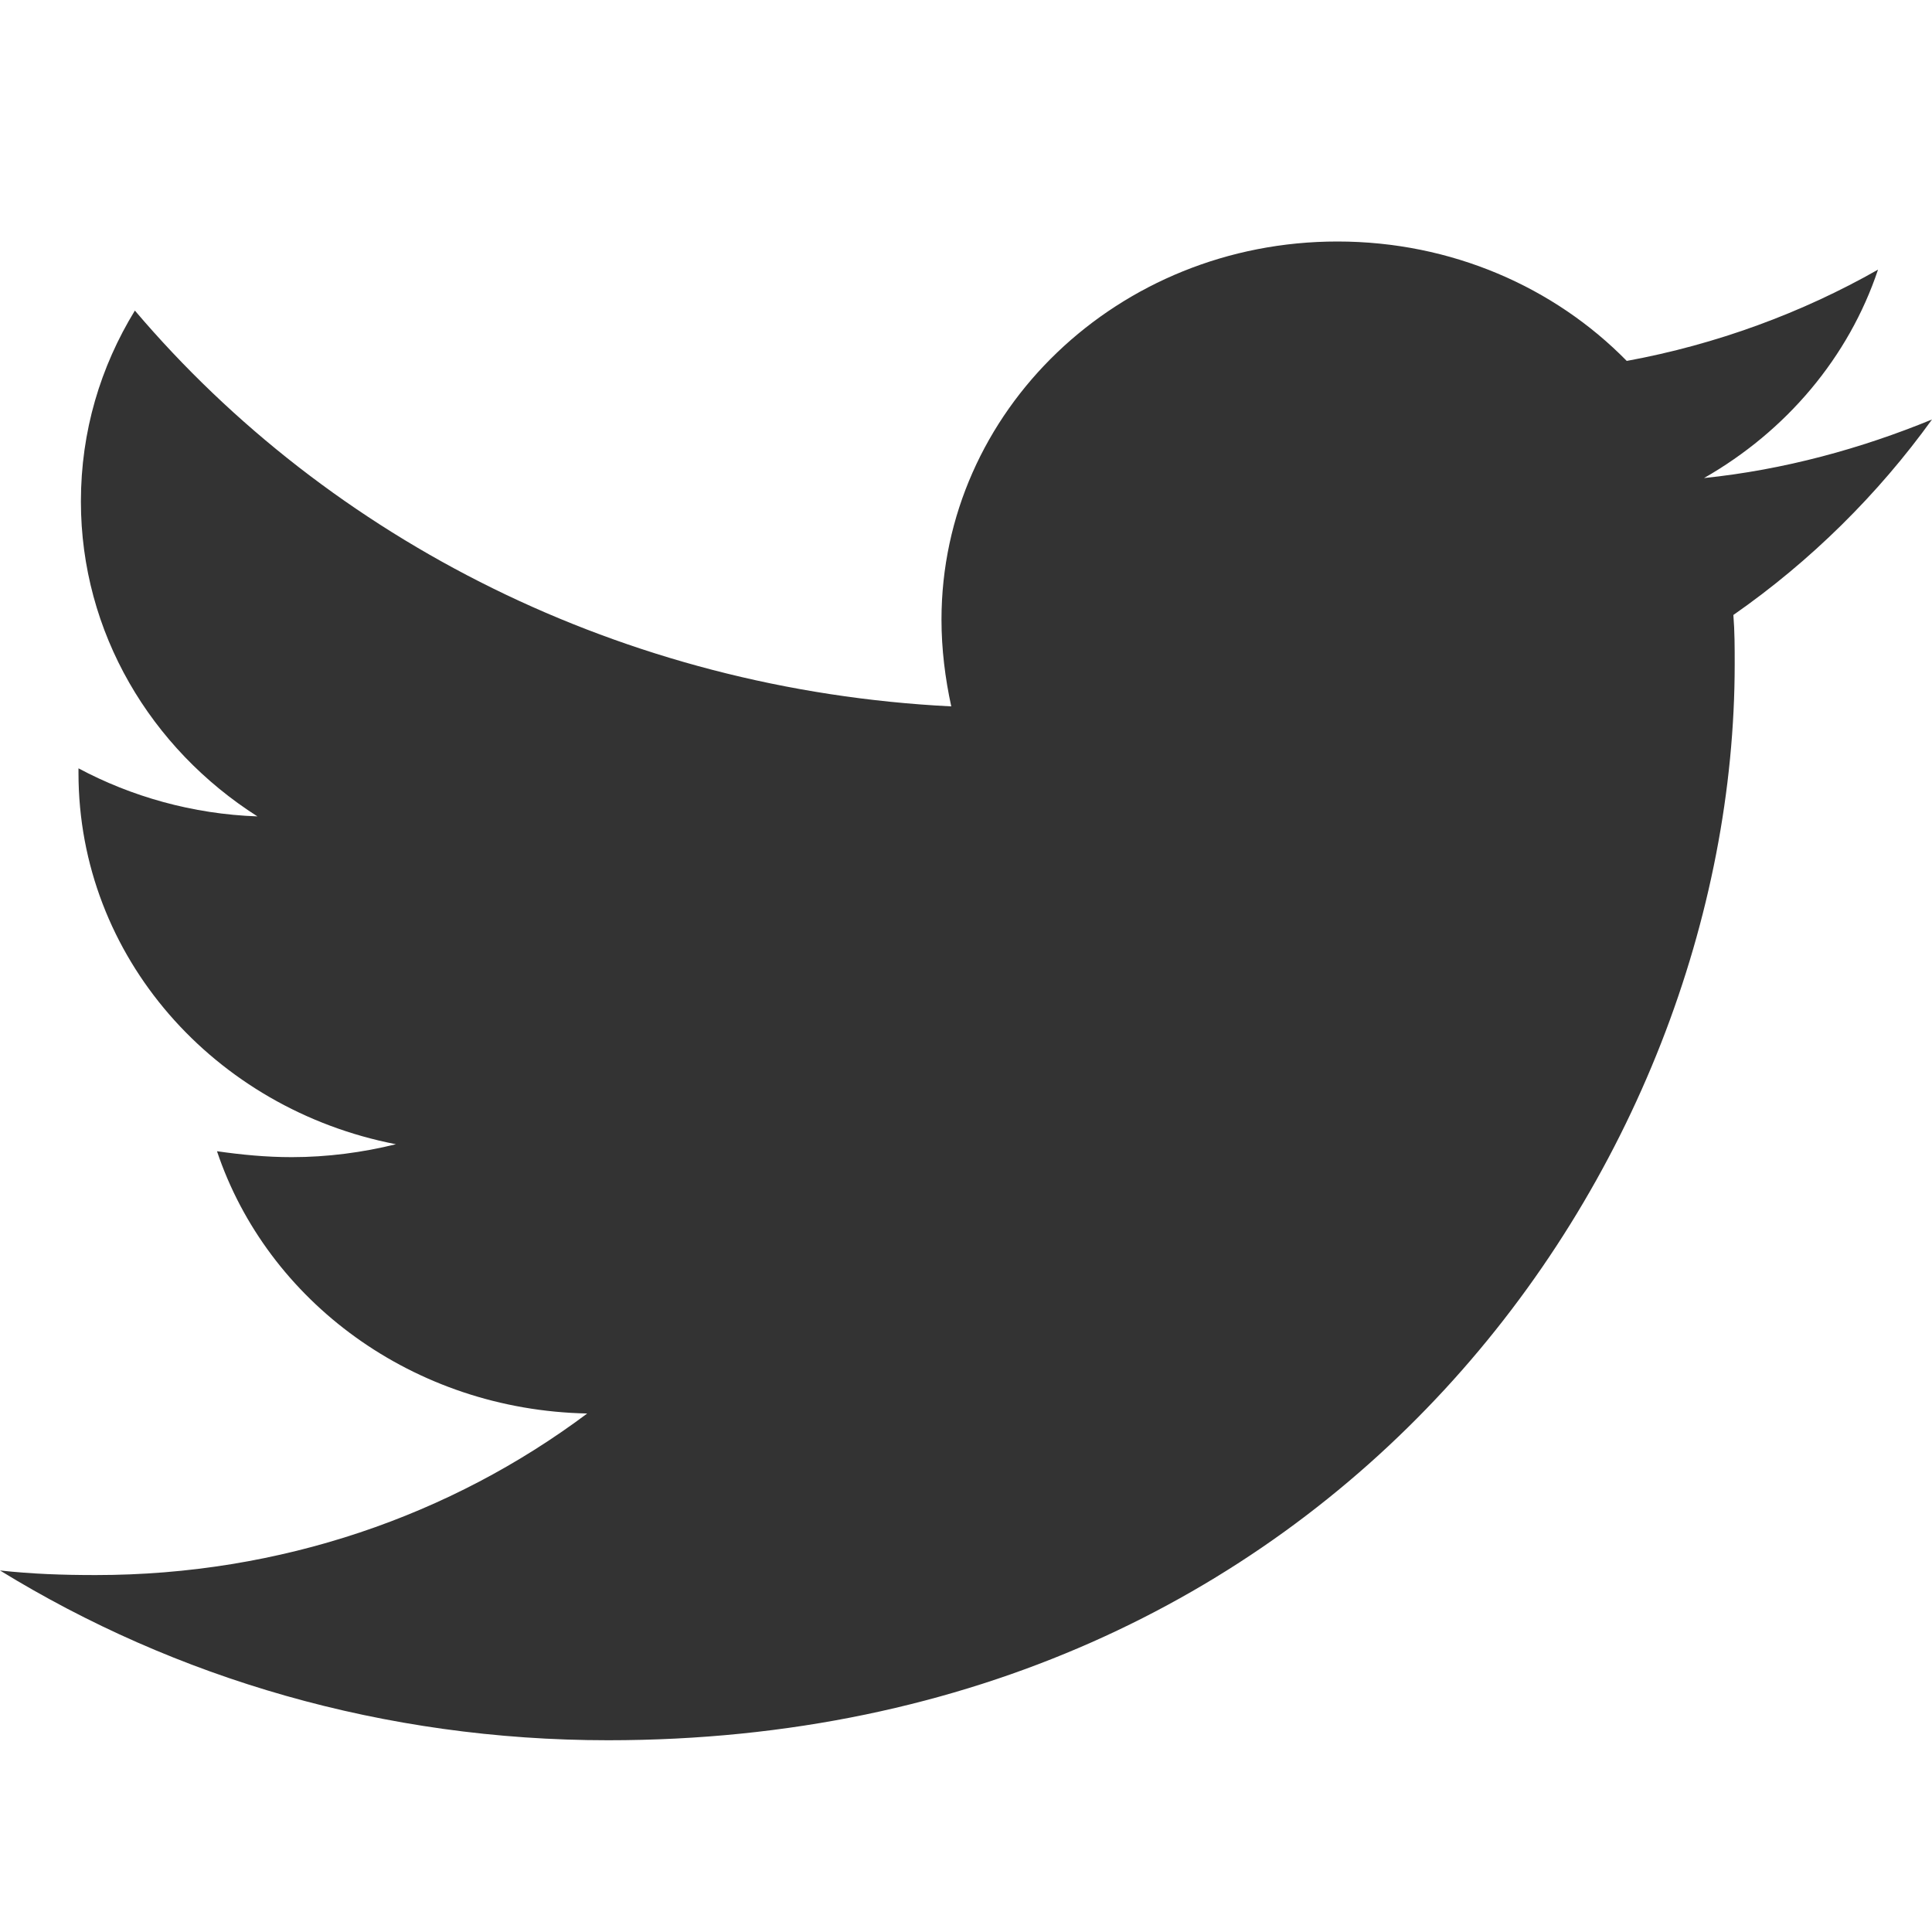
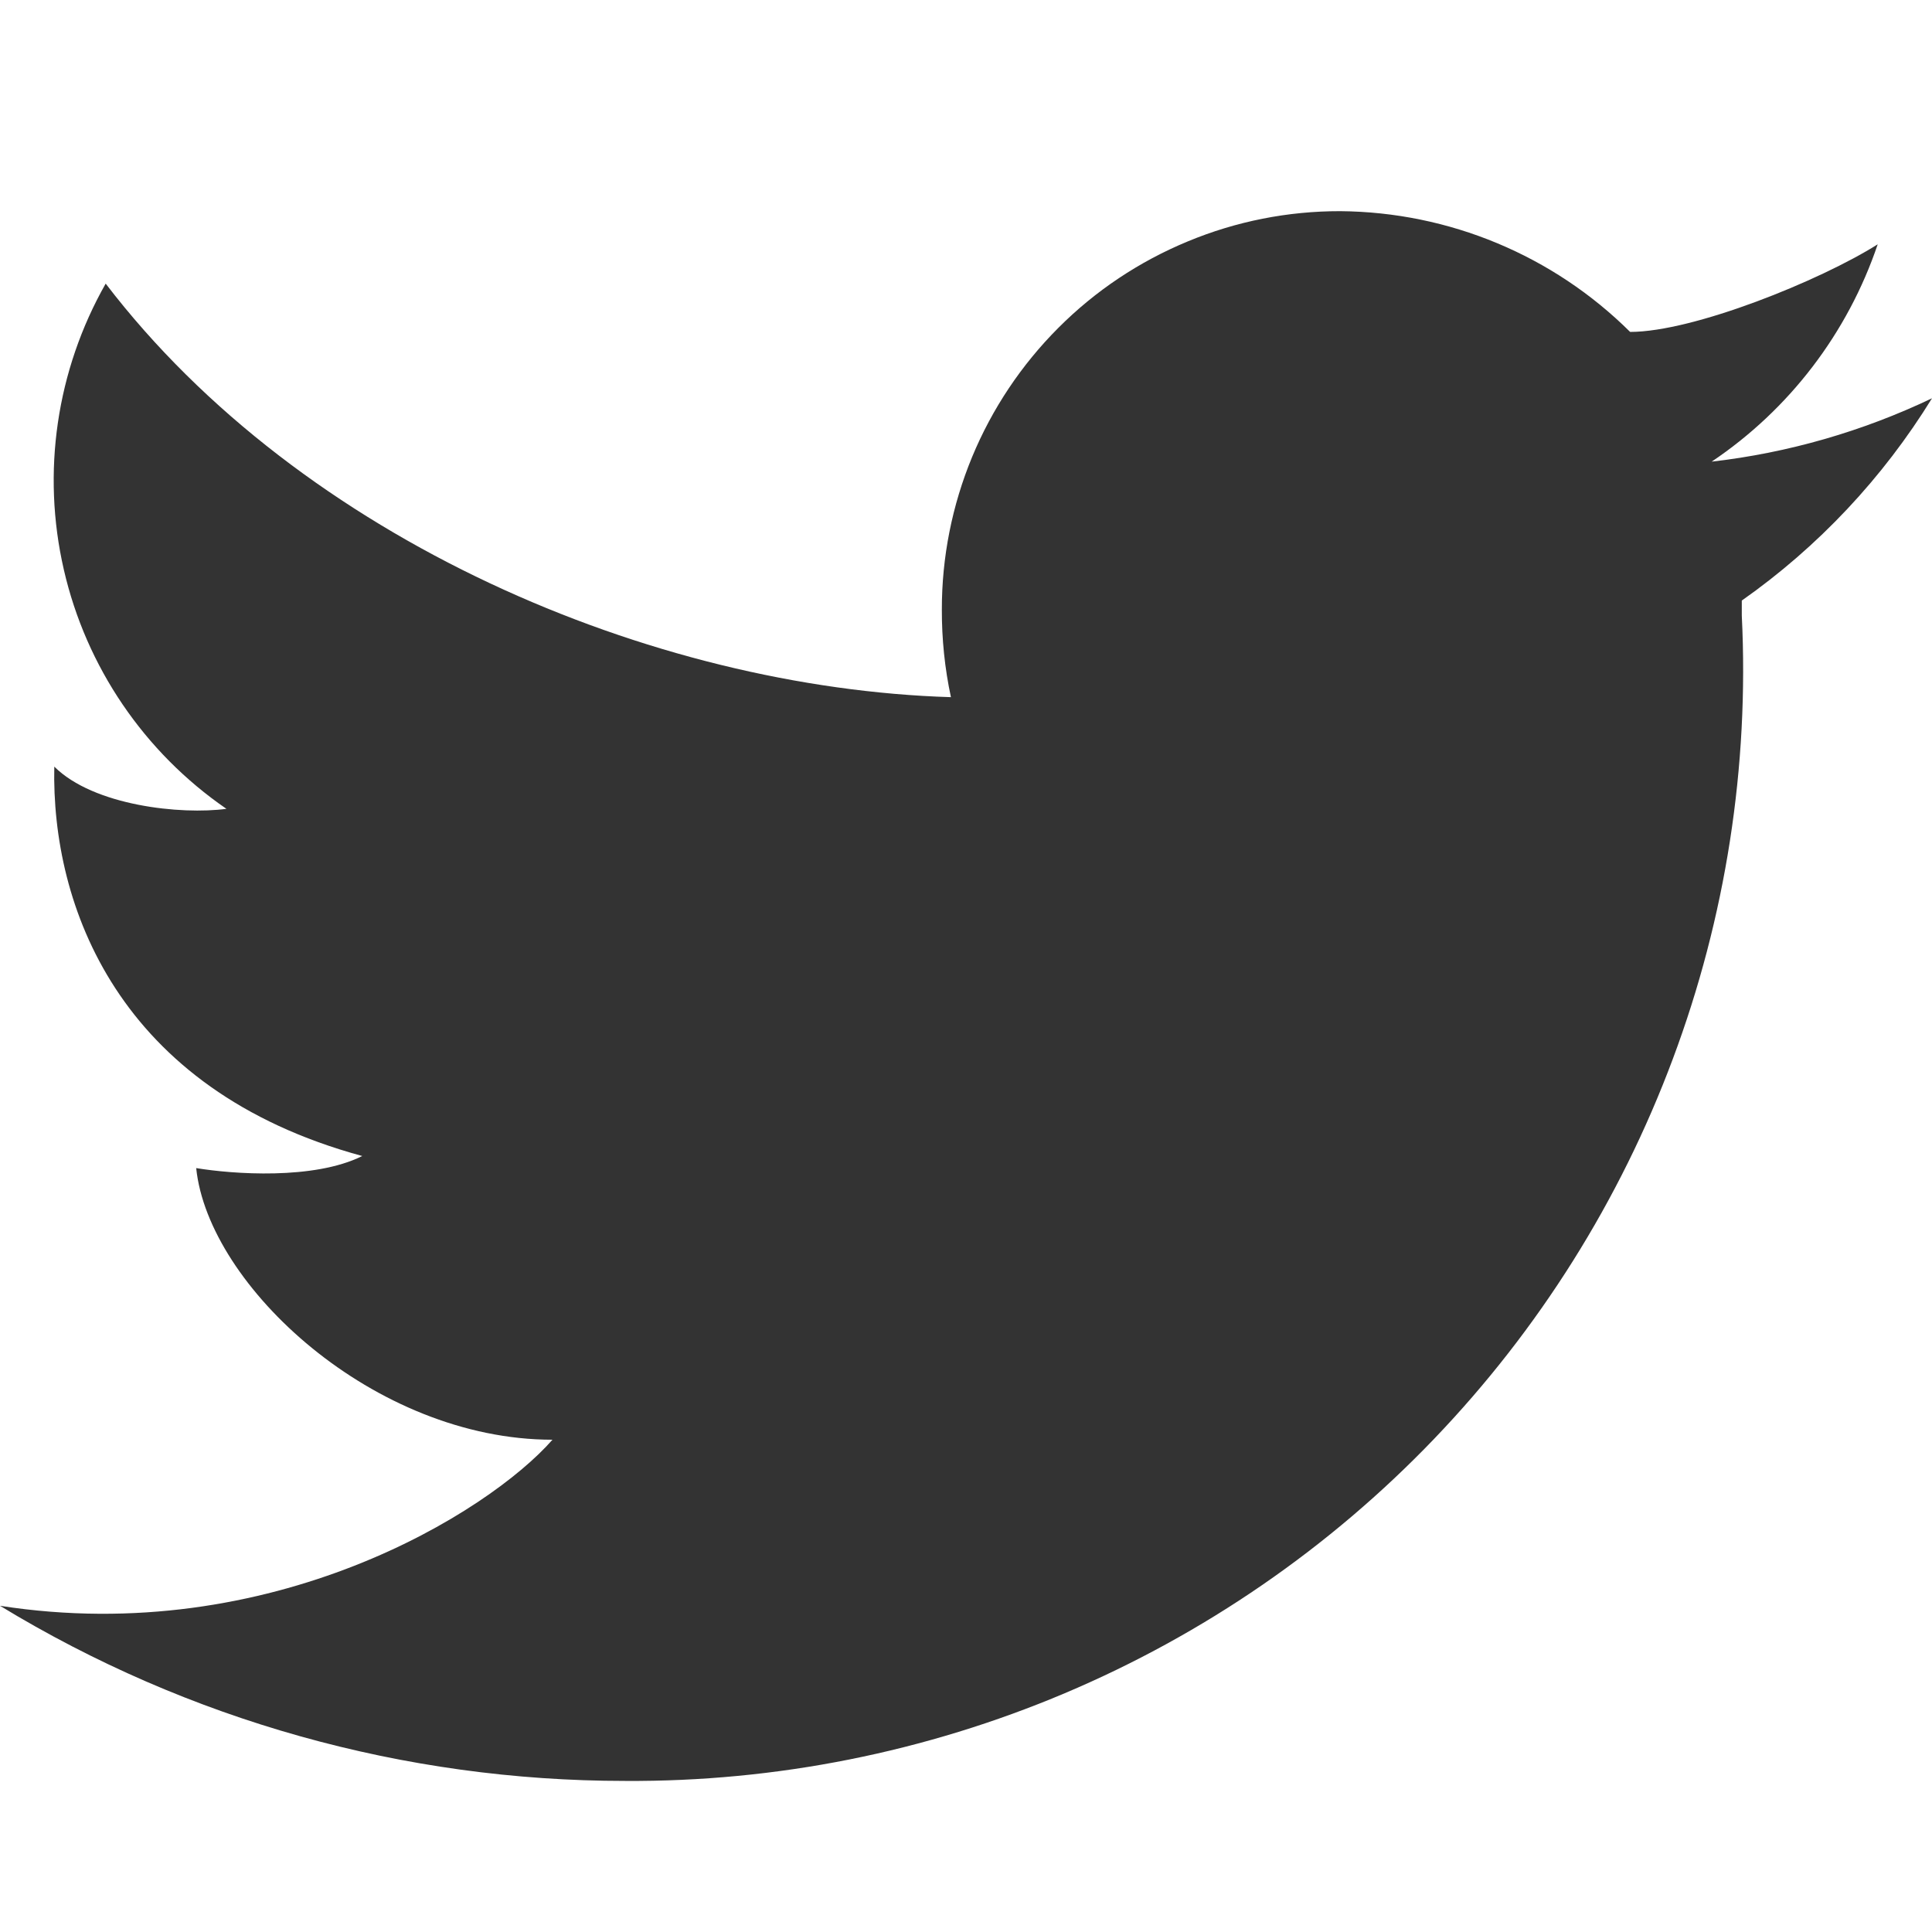
- <svg xmlns="http://www.w3.org/2000/svg" width="16" height="16" viewBox="0 0 16 16" fill="none">
-   <path d="M14.355 5.093C14.366 5.229 14.366 5.365 14.366 5.5C14.366 9.641 11.066 14.412 5.036 14.412C3.178 14.412 1.452 13.898 0 13.006C0.264 13.035 0.518 13.044 0.792 13.044C2.325 13.044 3.736 12.55 4.863 11.706C3.421 11.677 2.213 10.775 1.797 9.534C2 9.563 2.203 9.583 2.416 9.583C2.711 9.583 3.005 9.544 3.279 9.476C1.777 9.185 0.65 7.925 0.65 6.402V6.363C1.086 6.596 1.594 6.742 2.132 6.761C1.249 6.199 0.67 5.239 0.67 4.153C0.67 3.571 0.832 3.038 1.117 2.572C2.731 4.473 5.157 5.714 7.878 5.85C7.827 5.617 7.797 5.374 7.797 5.132C7.797 3.406 9.259 2 11.076 2C12.02 2 12.873 2.378 13.472 2.989C14.213 2.853 14.924 2.591 15.553 2.233C15.31 2.96 14.792 3.571 14.112 3.959C14.772 3.891 15.411 3.716 16 3.474C15.553 4.094 14.995 4.647 14.355 5.093V5.093Z" fill="#333333" />
+ <svg xmlns="http://www.w3.org/2000/svg" width="20" height="20" viewBox="0 0 20 20" fill="none">
+   <path d="M20 4.123C19.281 4.466 18.51 4.688 17.719 4.779C18.523 4.239 19.127 3.448 19.438 2.529C18.844 2.904 17.531 3.436 16.875 3.436C16.077 2.643 15 2.195 13.875 2.186C13.333 2.185 12.796 2.291 12.296 2.499C11.795 2.706 11.34 3.009 10.957 3.393C10.574 3.776 10.27 4.231 10.063 4.731C9.856 5.232 9.749 5.769 9.75 6.311C9.749 6.615 9.78 6.919 9.844 7.217C6.75 7.123 3.125 5.592 1.094 2.936C0.584 3.834 0.429 4.891 0.661 5.898C0.892 6.904 1.493 7.788 2.344 8.373C1.875 8.436 0.969 8.342 0.562 7.936C0.531 9.373 1.219 11.279 3.75 11.967C3.25 12.217 2.406 12.154 2.031 12.092C2.156 13.311 3.875 14.904 5.719 14.904C5.062 15.654 2.812 17.061 0 16.623C1.949 17.809 4.187 18.436 6.469 18.436C8.033 18.446 9.582 18.137 11.023 17.528C12.463 16.919 13.765 16.023 14.847 14.894C15.929 13.765 16.77 12.427 17.317 10.962C17.865 9.497 18.108 7.935 18.031 6.373V6.217C18.823 5.66 19.492 4.947 20 4.123Z" fill="#333333" />
</svg>
